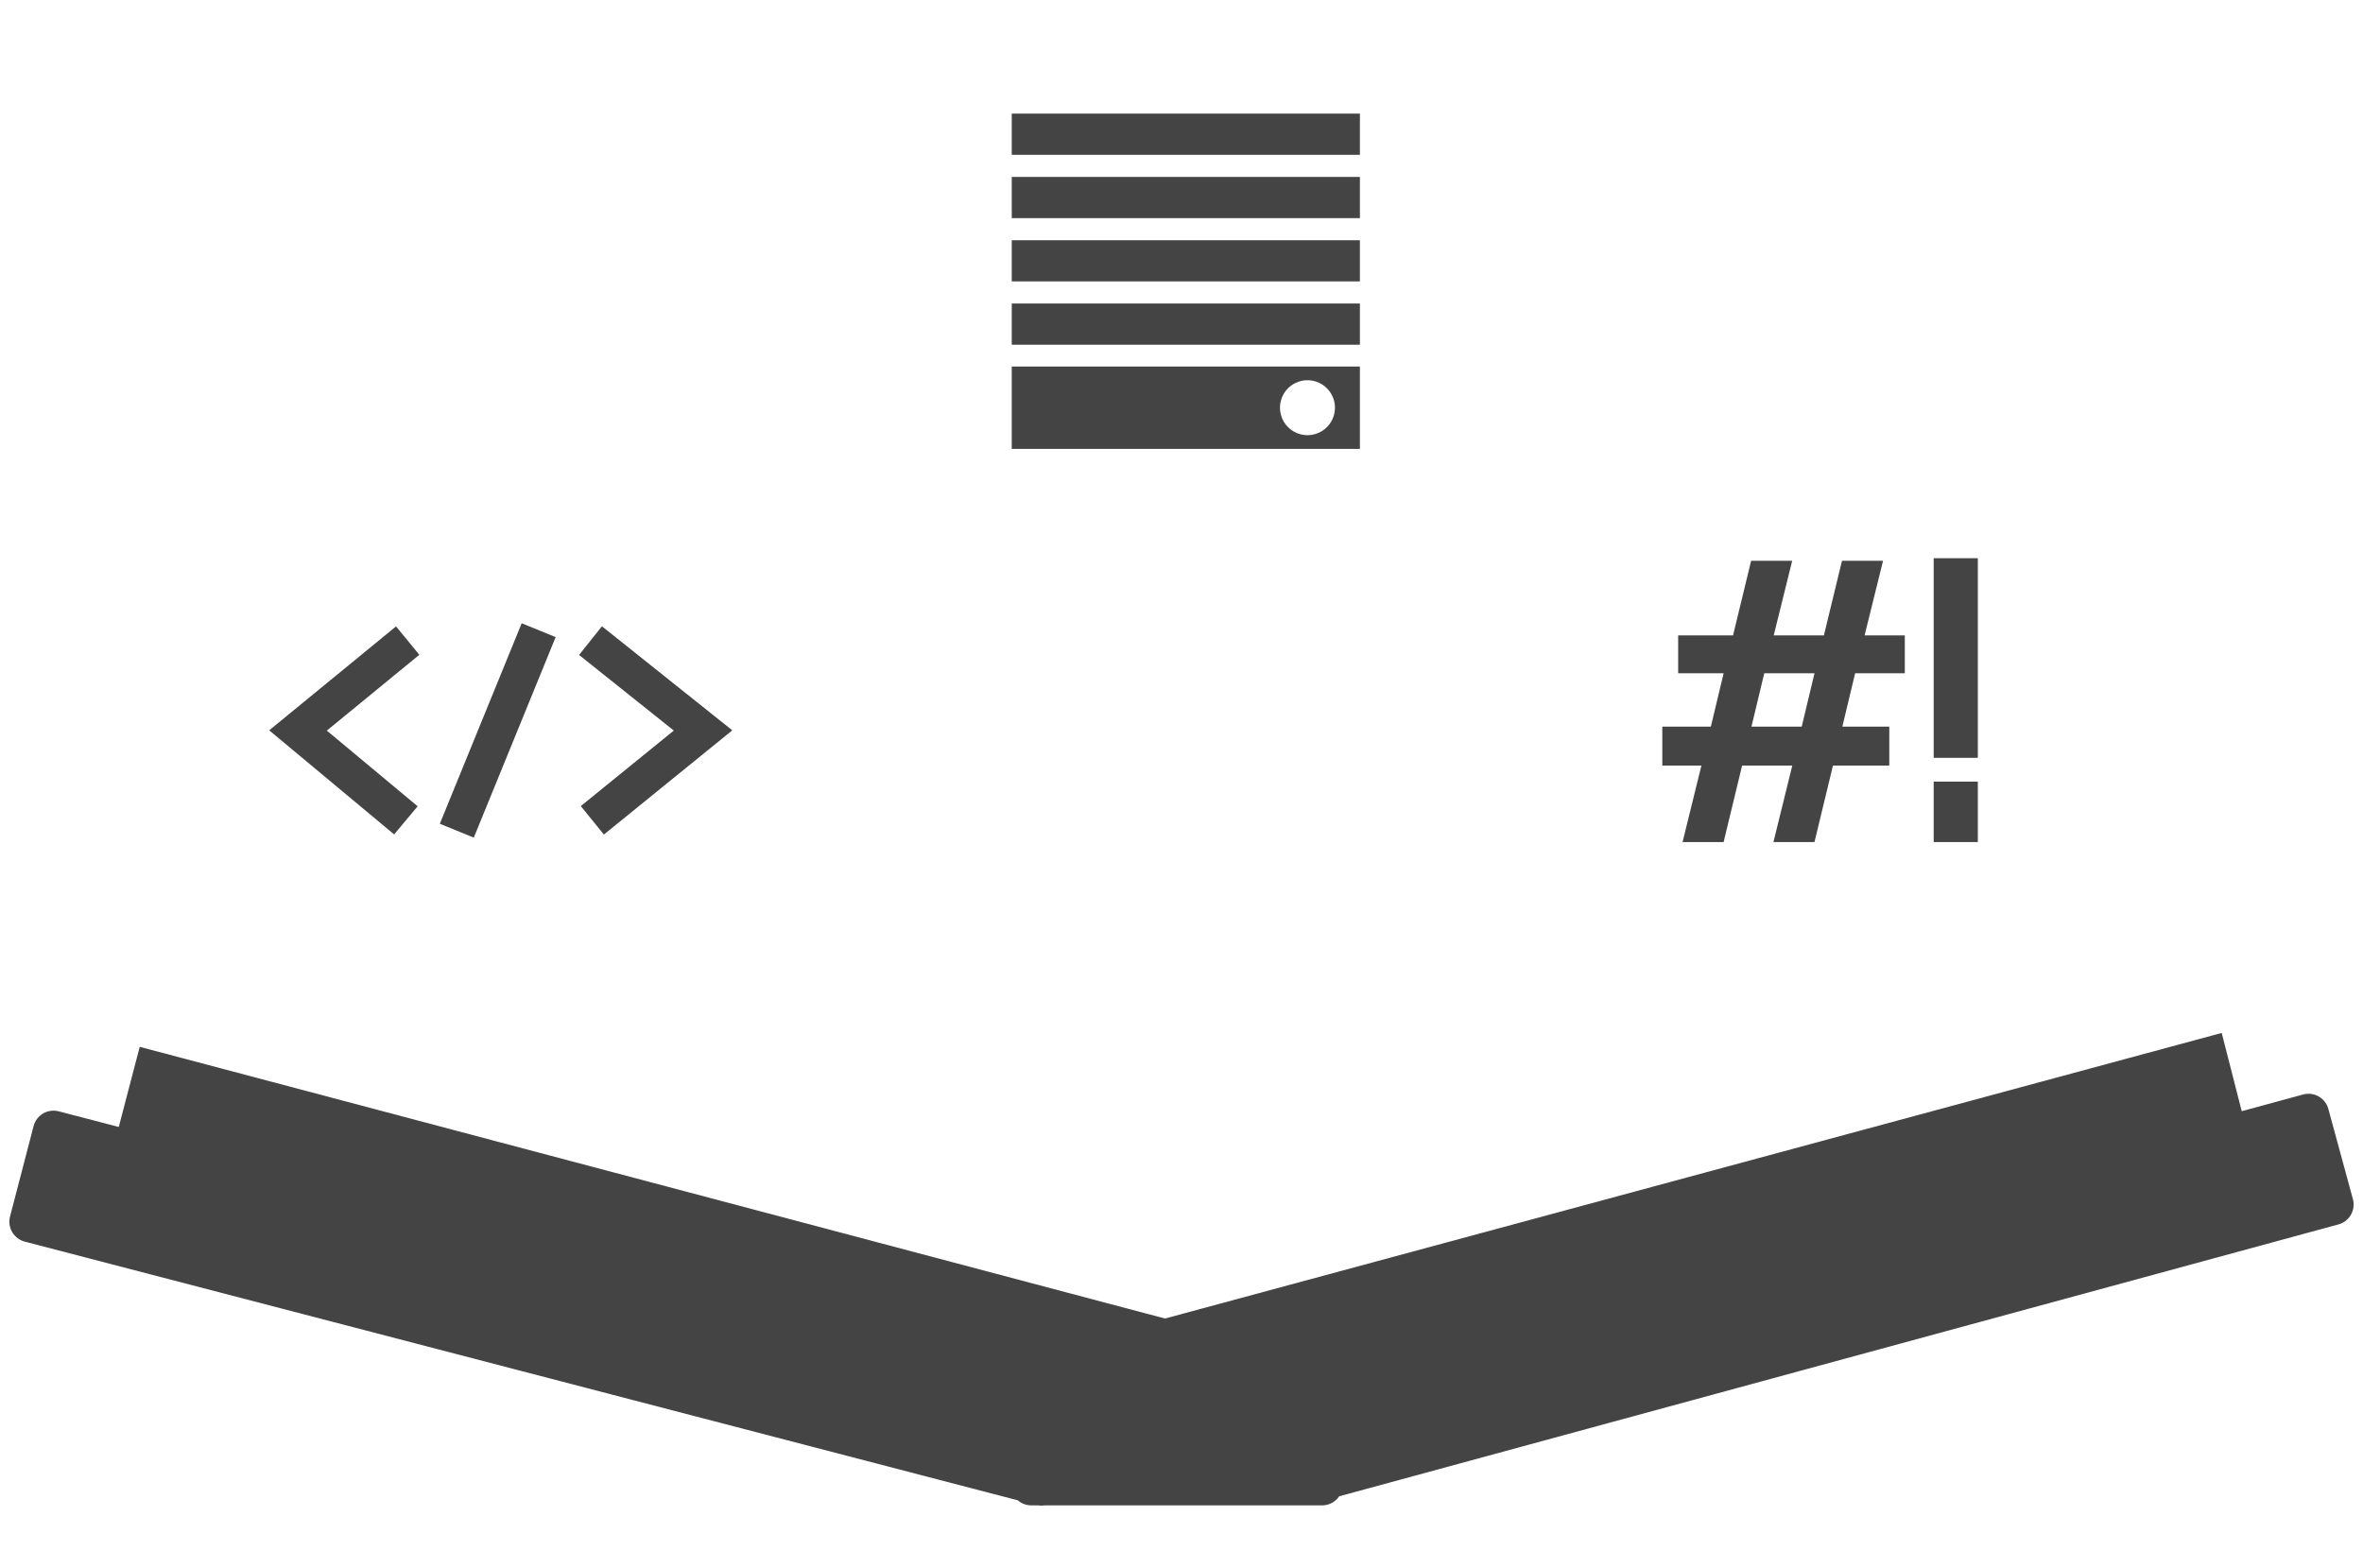
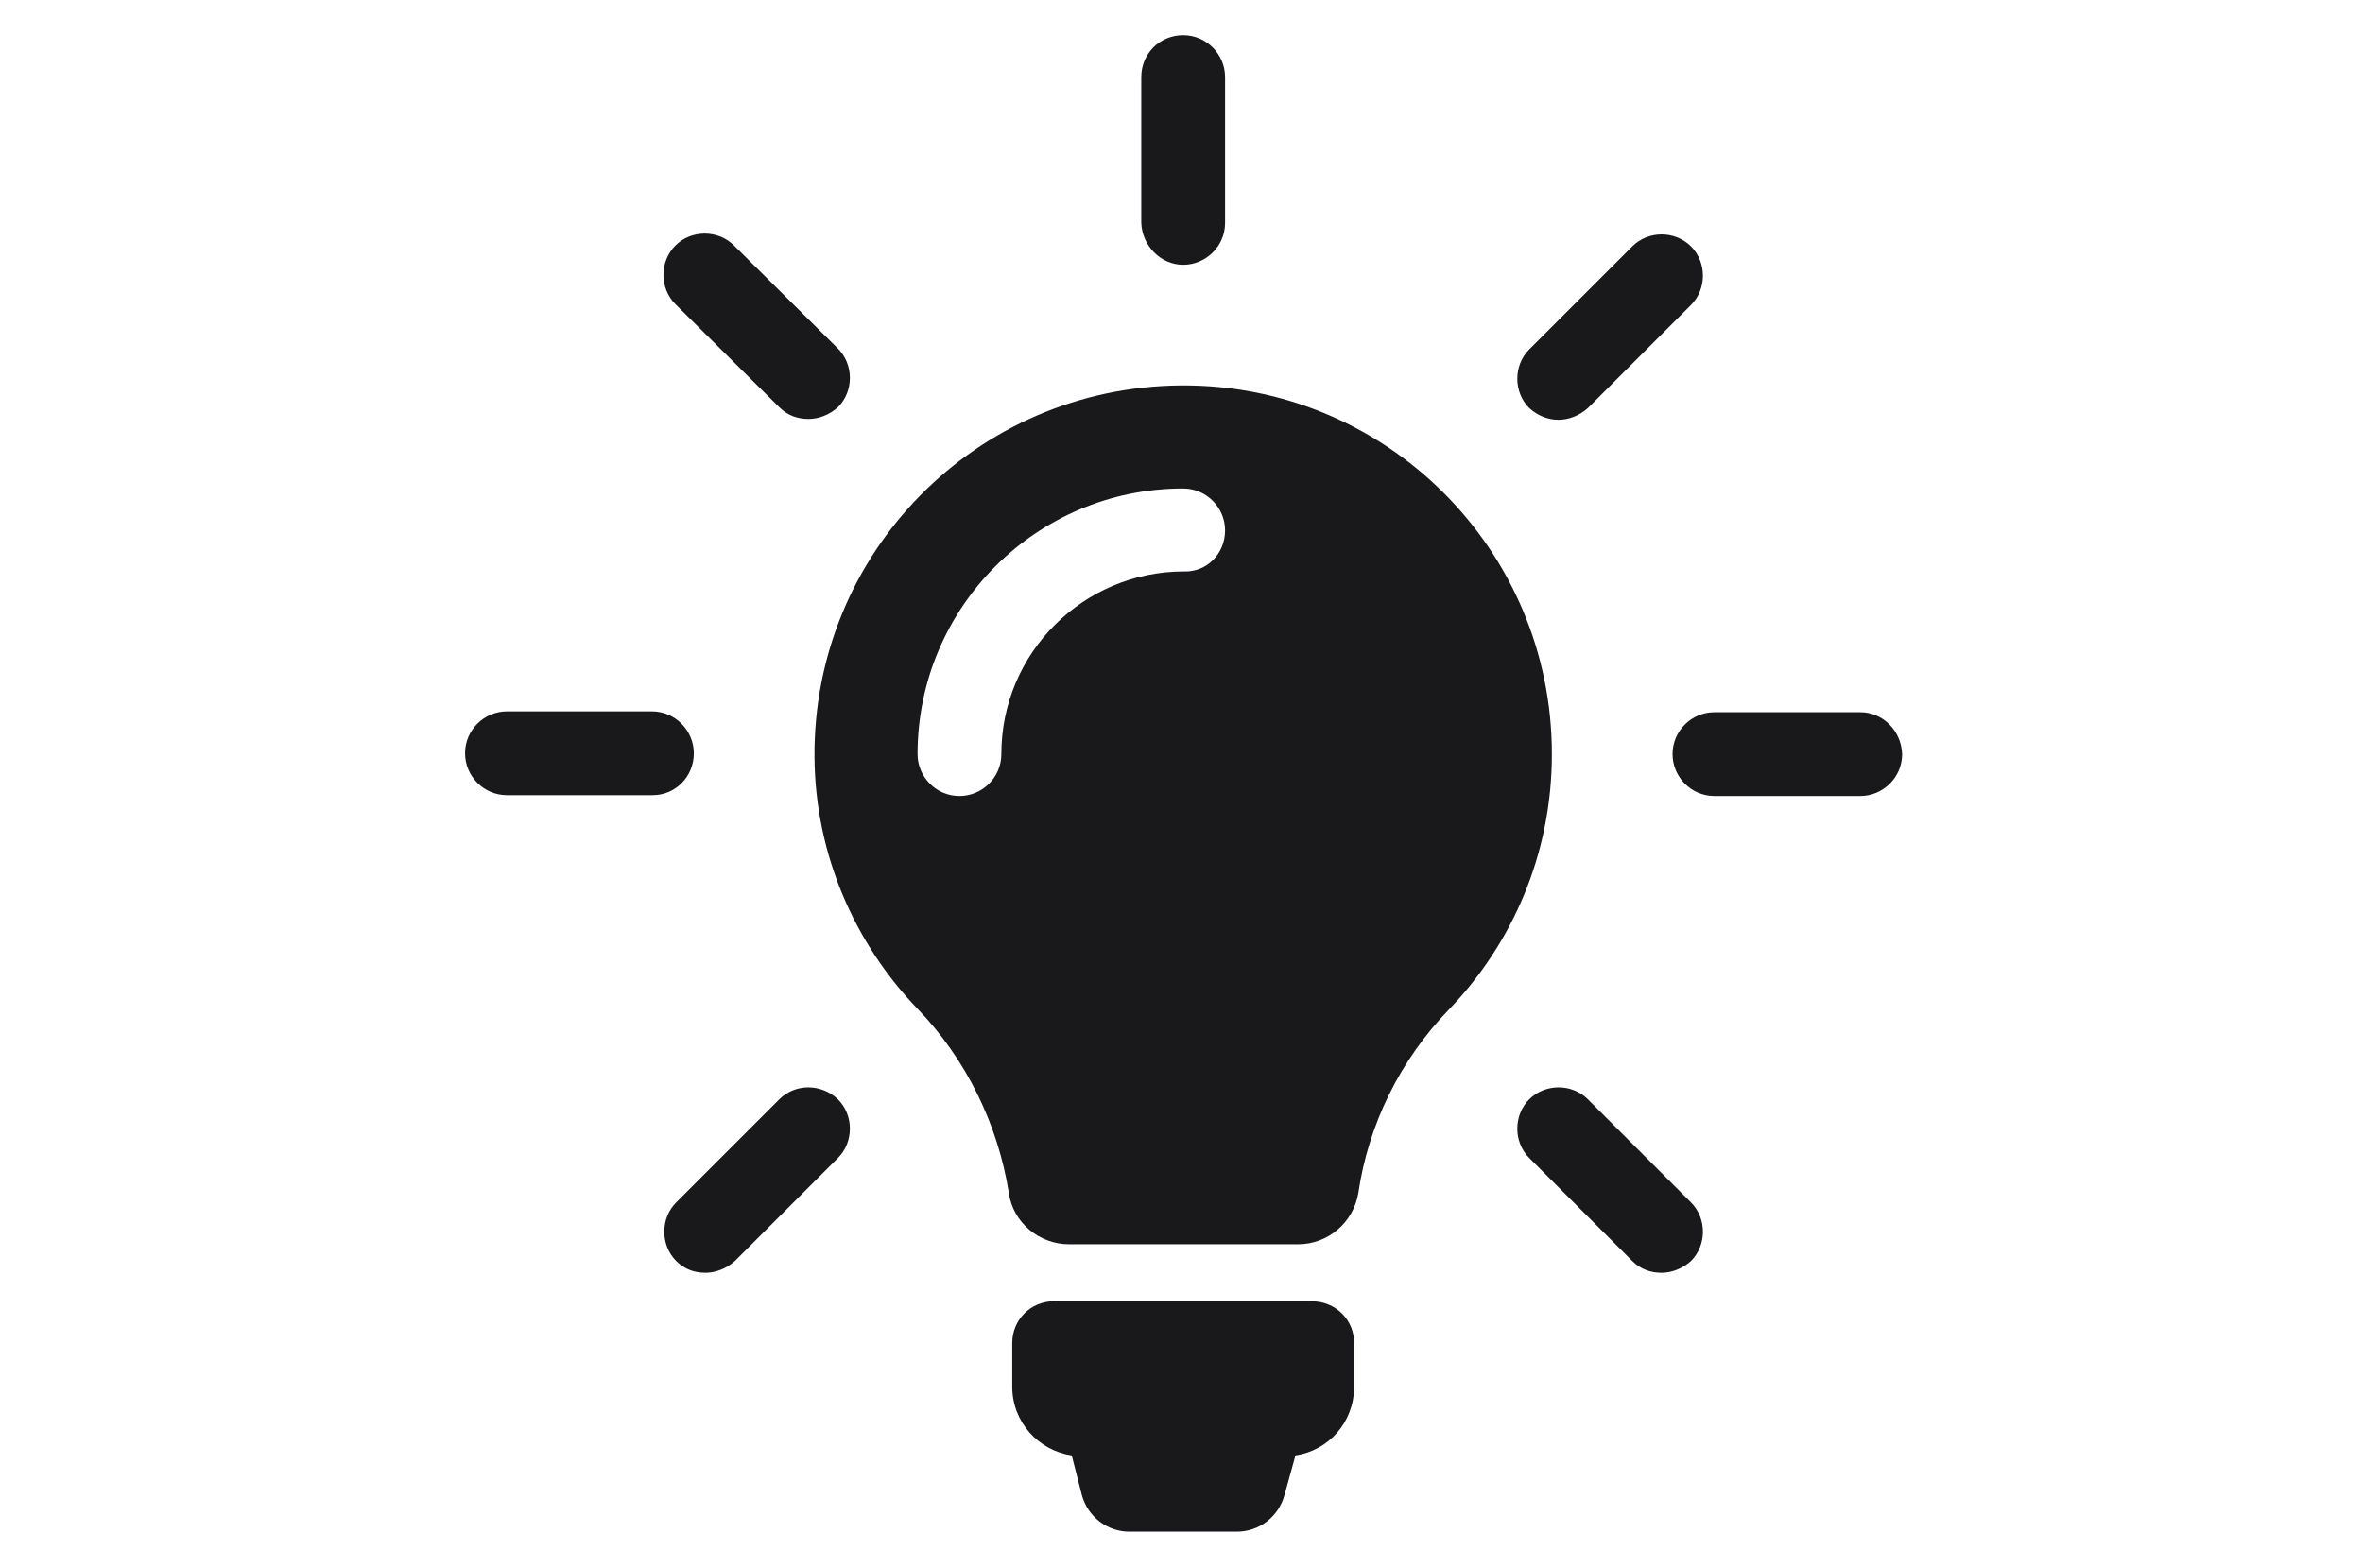
- <svg xmlns="http://www.w3.org/2000/svg" width="99.5mm" height="66mm" viewBox="0 0 99.5 66">
-   <path style="line-height:normal;font-variant-ligatures:normal;font-variant-position:normal;font-variant-caps:normal;font-variant-numeric:normal;font-variant-alternates:normal;font-feature-settings:normal;text-indent:0;text-align:start;text-decoration-line:none;text-decoration-style:solid;text-decoration-color:#000;text-transform:none;text-orientation:mixed;shape-padding:0;isolation:auto;mix-blend-mode:normal" d="M16.676 26.377l-5.34 4.377 5.26 4.383.99-1.185-3.824-3.186 3.895-3.193zm8.67-.004l-.963 1.207 3.989 3.184-3.916 3.18.972 1.199 5.407-4.389zm-3.379-.128l-3.447 8.443 1.43.584 3.447-8.443z" overflow="visible" color="#000" font-weight="400" font-family="sans-serif" white-space="normal" fill="#444" />
-   <path d="M93.55 43.497L49.055 55.523 5.884 44.082l-1.196 4.57 44.378 11.762 45.656-12.34zM42.602 4.785h14.66V6.52h-14.66zm0 2.666h14.66v1.735h-14.66zm0 2.665h14.66v1.735h-14.66zm0 2.664h14.66v1.736h-14.66zm0 2.654v3.468h14.66v-3.468zm12.5.577a1.157 1.157 0 0 1 .986.636l.016.033a1.157 1.157 0 0 1-.553 1.533 1.157 1.157 0 0 1-1.538-.54 1.157 1.157 0 0 1 .528-1.542 1.157 1.157 0 0 1 .56-.12z" fill="#444" paint-order="fill markers stroke" />
-   <path d="M97.15 46.06a.88.88 0 0 0-.174.03L54.522 57.64a.87.87 0 0 0-.191.08H44.4L2.474 46.798a.867.867 0 0 0-1.06.622l-.991 3.806a.867.867 0 0 0 .621 1.059l41.813 10.893a.861.861 0 0 0 .565.213h.288a.865.865 0 0 0 .279 0h11.68a.868.868 0 0 0 .722-.383L98.465 51.56a.867.867 0 0 0 .61-1.066L98.042 46.7a.867.867 0 0 0-.892-.64z" paint-order="fill markers stroke" fill="#444" />
-   <g style="line-height:1.25;-inkscape-font-specification:'Josefin Sans'">
-     <path d="M79.806 27.95h-2.007l-.73 3.048h2.084v.84h-2.287l-.778 3.22h-.902l.794-3.22h-2.94l-.778 3.22h-.902l.793-3.22h-1.757v-.84h1.96l.73-3.048h-2.022v-.794h2.225l.762-3.142h.902l-.778 3.142h2.94l.762-3.142h.902l-.777 3.142h1.804zm-3.624 3.048l.73-3.048h-2.939l-.731 3.048zm5.641.514v-7.606h1.058v7.606zm0 3.546v-1.742h1.058v1.742z" style="-inkscape-font-specification:Raleway" font-weight="400" font-size="15.554" font-family="Raleway" letter-spacing="0" word-spacing="0" fill="#444" stroke="#444" stroke-width=".801" />
+ <svg xmlns="http://www.w3.org/2000/svg" version="1.1" id="Calque_1" x="0px" y="0px" viewBox="0 0 282 187.1" style="enable-background:new 0 0 282 187.1;" xml:space="preserve">
+   <style type="text/css">
+ 	.st0{fill:#19181B;}
+ </style>
+   <g>
+     <path id="XMLID_49_" class="st0" d="M161.6,160.3v5.2c0,4.2-3,7.6-7,8.2l-1.3,4.7c-0.7,2.6-3,4.4-5.7,4.4h-12.8   c-2.7,0-5-1.8-5.7-4.4l-1.2-4.7c-4-0.6-7.1-4-7.1-8.2v-5.2c0-2.8,2.2-5,5-5h30.7C159.4,155.3,161.6,157.5,161.6,160.3z M185.2,90   c0,11.9-4.7,22.6-12.3,30.5c-5.8,6-9.6,13.7-10.8,21.9c-0.6,3.5-3.6,6.1-7.2,6.1h-27.3c-3.6,0-6.7-2.6-7.2-6.1   c-1.3-8.2-5.1-16-10.9-22c-7.5-7.8-12.2-18.4-12.3-30C97,66,116.5,46.2,140.9,46C165.4,45.8,185.2,65.6,185.2,90z M146.2,63.3   c0-2.7-2.2-5-5-5c-17.5,0-31.7,14.2-31.7,31.7c0,2.7,2.2,5,5,5c2.7,0,5-2.2,5-5c0-12.1,9.8-21.8,21.8-21.8   C144,68.3,146.2,66.1,146.2,63.3z M141.2,31.6c2.7,0,5-2.2,5-5V9.2c0-2.7-2.2-5-5-5c-2.8,0-5,2.2-5,5v17.4   C136.3,29.3,138.5,31.6,141.2,31.6z M82.8,89.9c0-2.7-2.2-5-5-5H60.5c-2.7,0-5,2.2-5,5c0,2.7,2.2,5,5,5h17.4   C80.6,94.9,82.8,92.7,82.8,89.9z M222,85h-17.4c-2.7,0-5,2.2-5,5c0,2.7,2.2,5,5,5H222c2.7,0,5-2.2,5-5C226.9,87.2,224.7,85,222,85z    M93,131.2l-12.3,12.3c-1.9,1.9-1.9,5.1,0,7c1,1,2.2,1.4,3.5,1.4c1.2,0,2.5-0.5,3.5-1.4l12.3-12.3c1.9-1.9,1.9-5.1,0-7   C98,129.3,94.9,129.3,93,131.2z M186,50.1c1.2,0,2.5-0.5,3.5-1.4l12.3-12.3c1.9-1.9,1.9-5.1,0-7s-5.1-1.9-7,0l-12.3,12.3   c-1.9,1.9-1.9,5.1,0,7C183.5,49.6,184.7,50.1,186,50.1z M93,48.6c1,1,2.2,1.4,3.5,1.4c1.2,0,2.5-0.5,3.5-1.4c1.9-1.9,1.9-5.1,0-7   L87.6,29.3c-1.9-1.9-5.1-1.9-7,0s-1.9,5.1,0,7L93,48.6z M189.5,131.2c-1.9-1.9-5.1-1.9-7,0c-1.9,1.9-1.9,5.1,0,7l12.3,12.3   c1,1,2.2,1.4,3.5,1.4c1.2,0,2.5-0.5,3.5-1.4c1.9-1.9,1.9-5.1,0-7L189.5,131.2z" />
  </g>
</svg>
